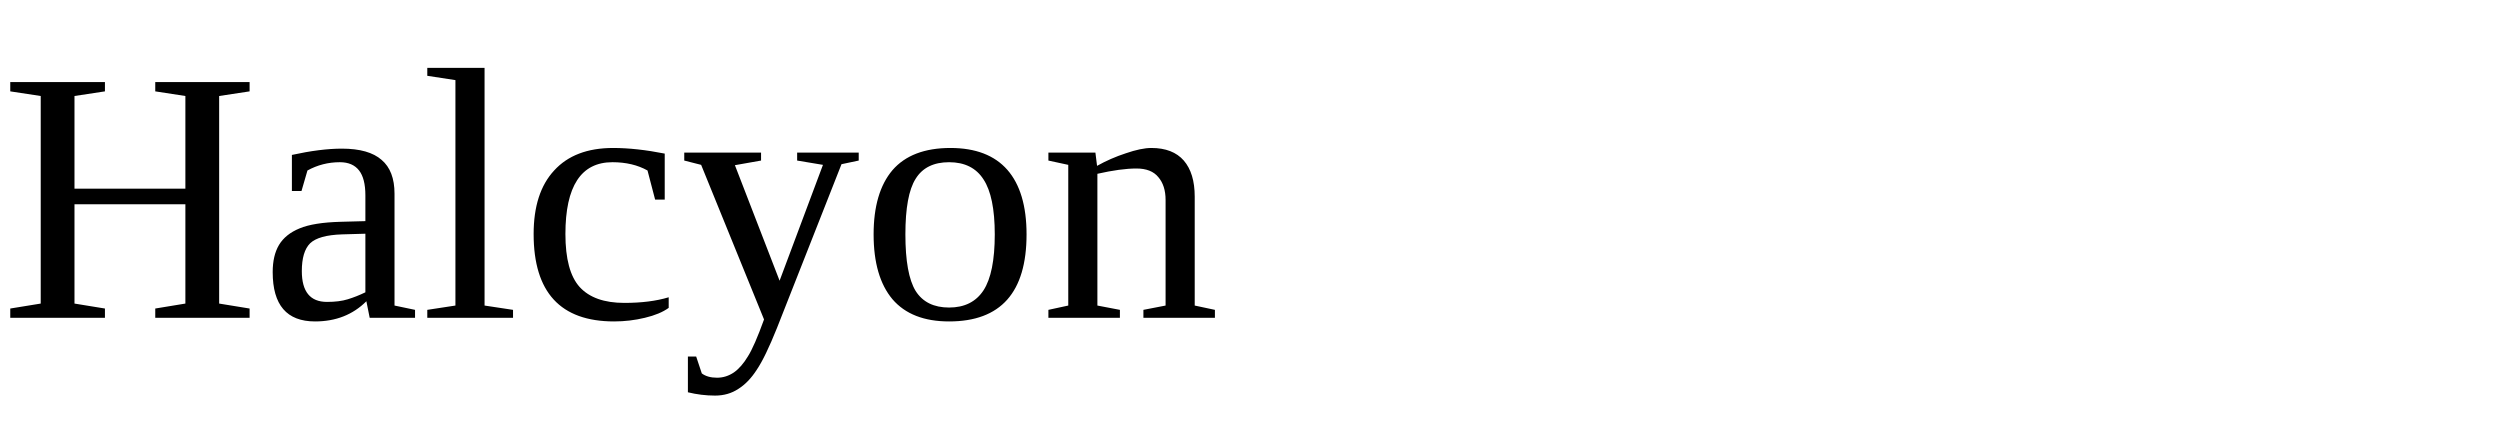
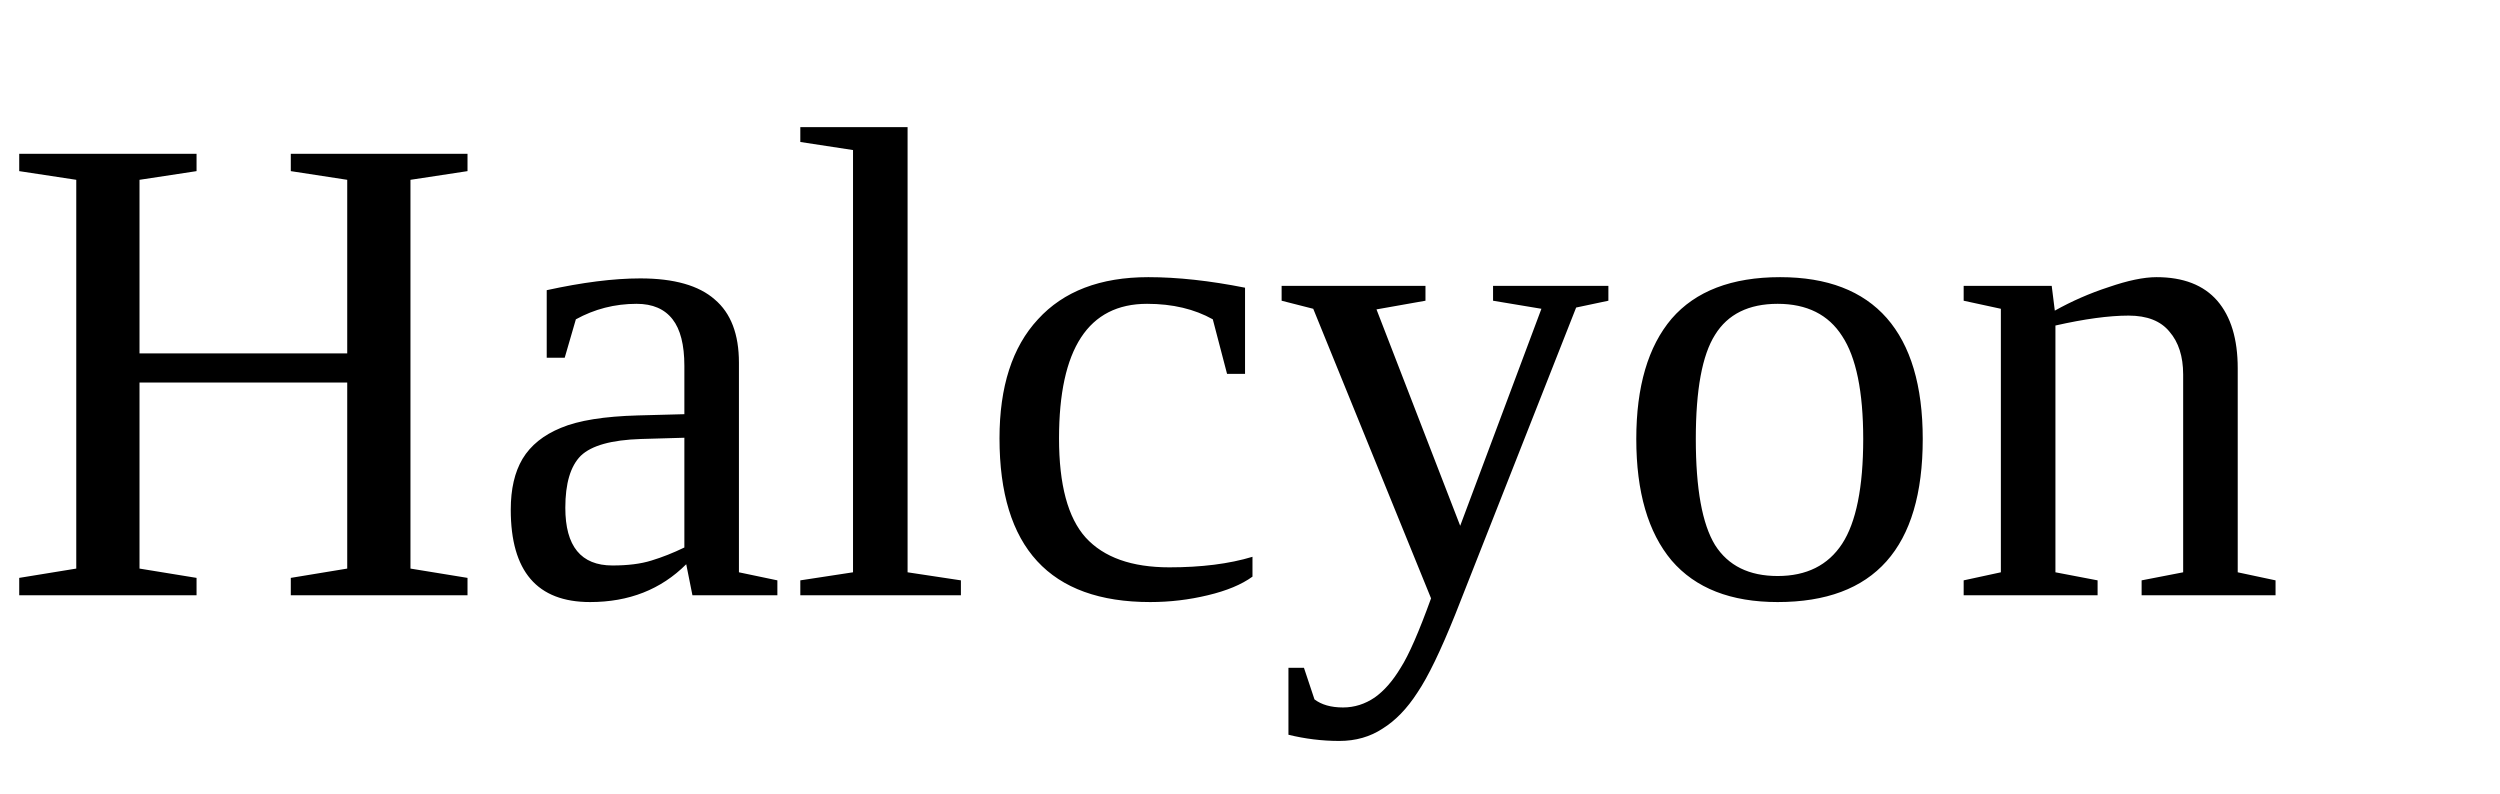
- <svg xmlns="http://www.w3.org/2000/svg" width="118" height="20" viewBox="0 0 118 20" fill="none">
-   <text x="0" y="15" font-size="17" font-weight="500" fill="currentColor" textLength="118" lengthAdjust="spacingAndGlyphs">Halcyon</text>
+ <svg xmlns="http://www.w3.org/2000/svg" width="63" height="20" viewBox="0 0 63 20" fill="none">
+   <text x="0" y="15" font-size="17" font-weight="500" fill="currentColor" textLength="63" lengthAdjust="spacing">Halcyon</text>
</svg>
